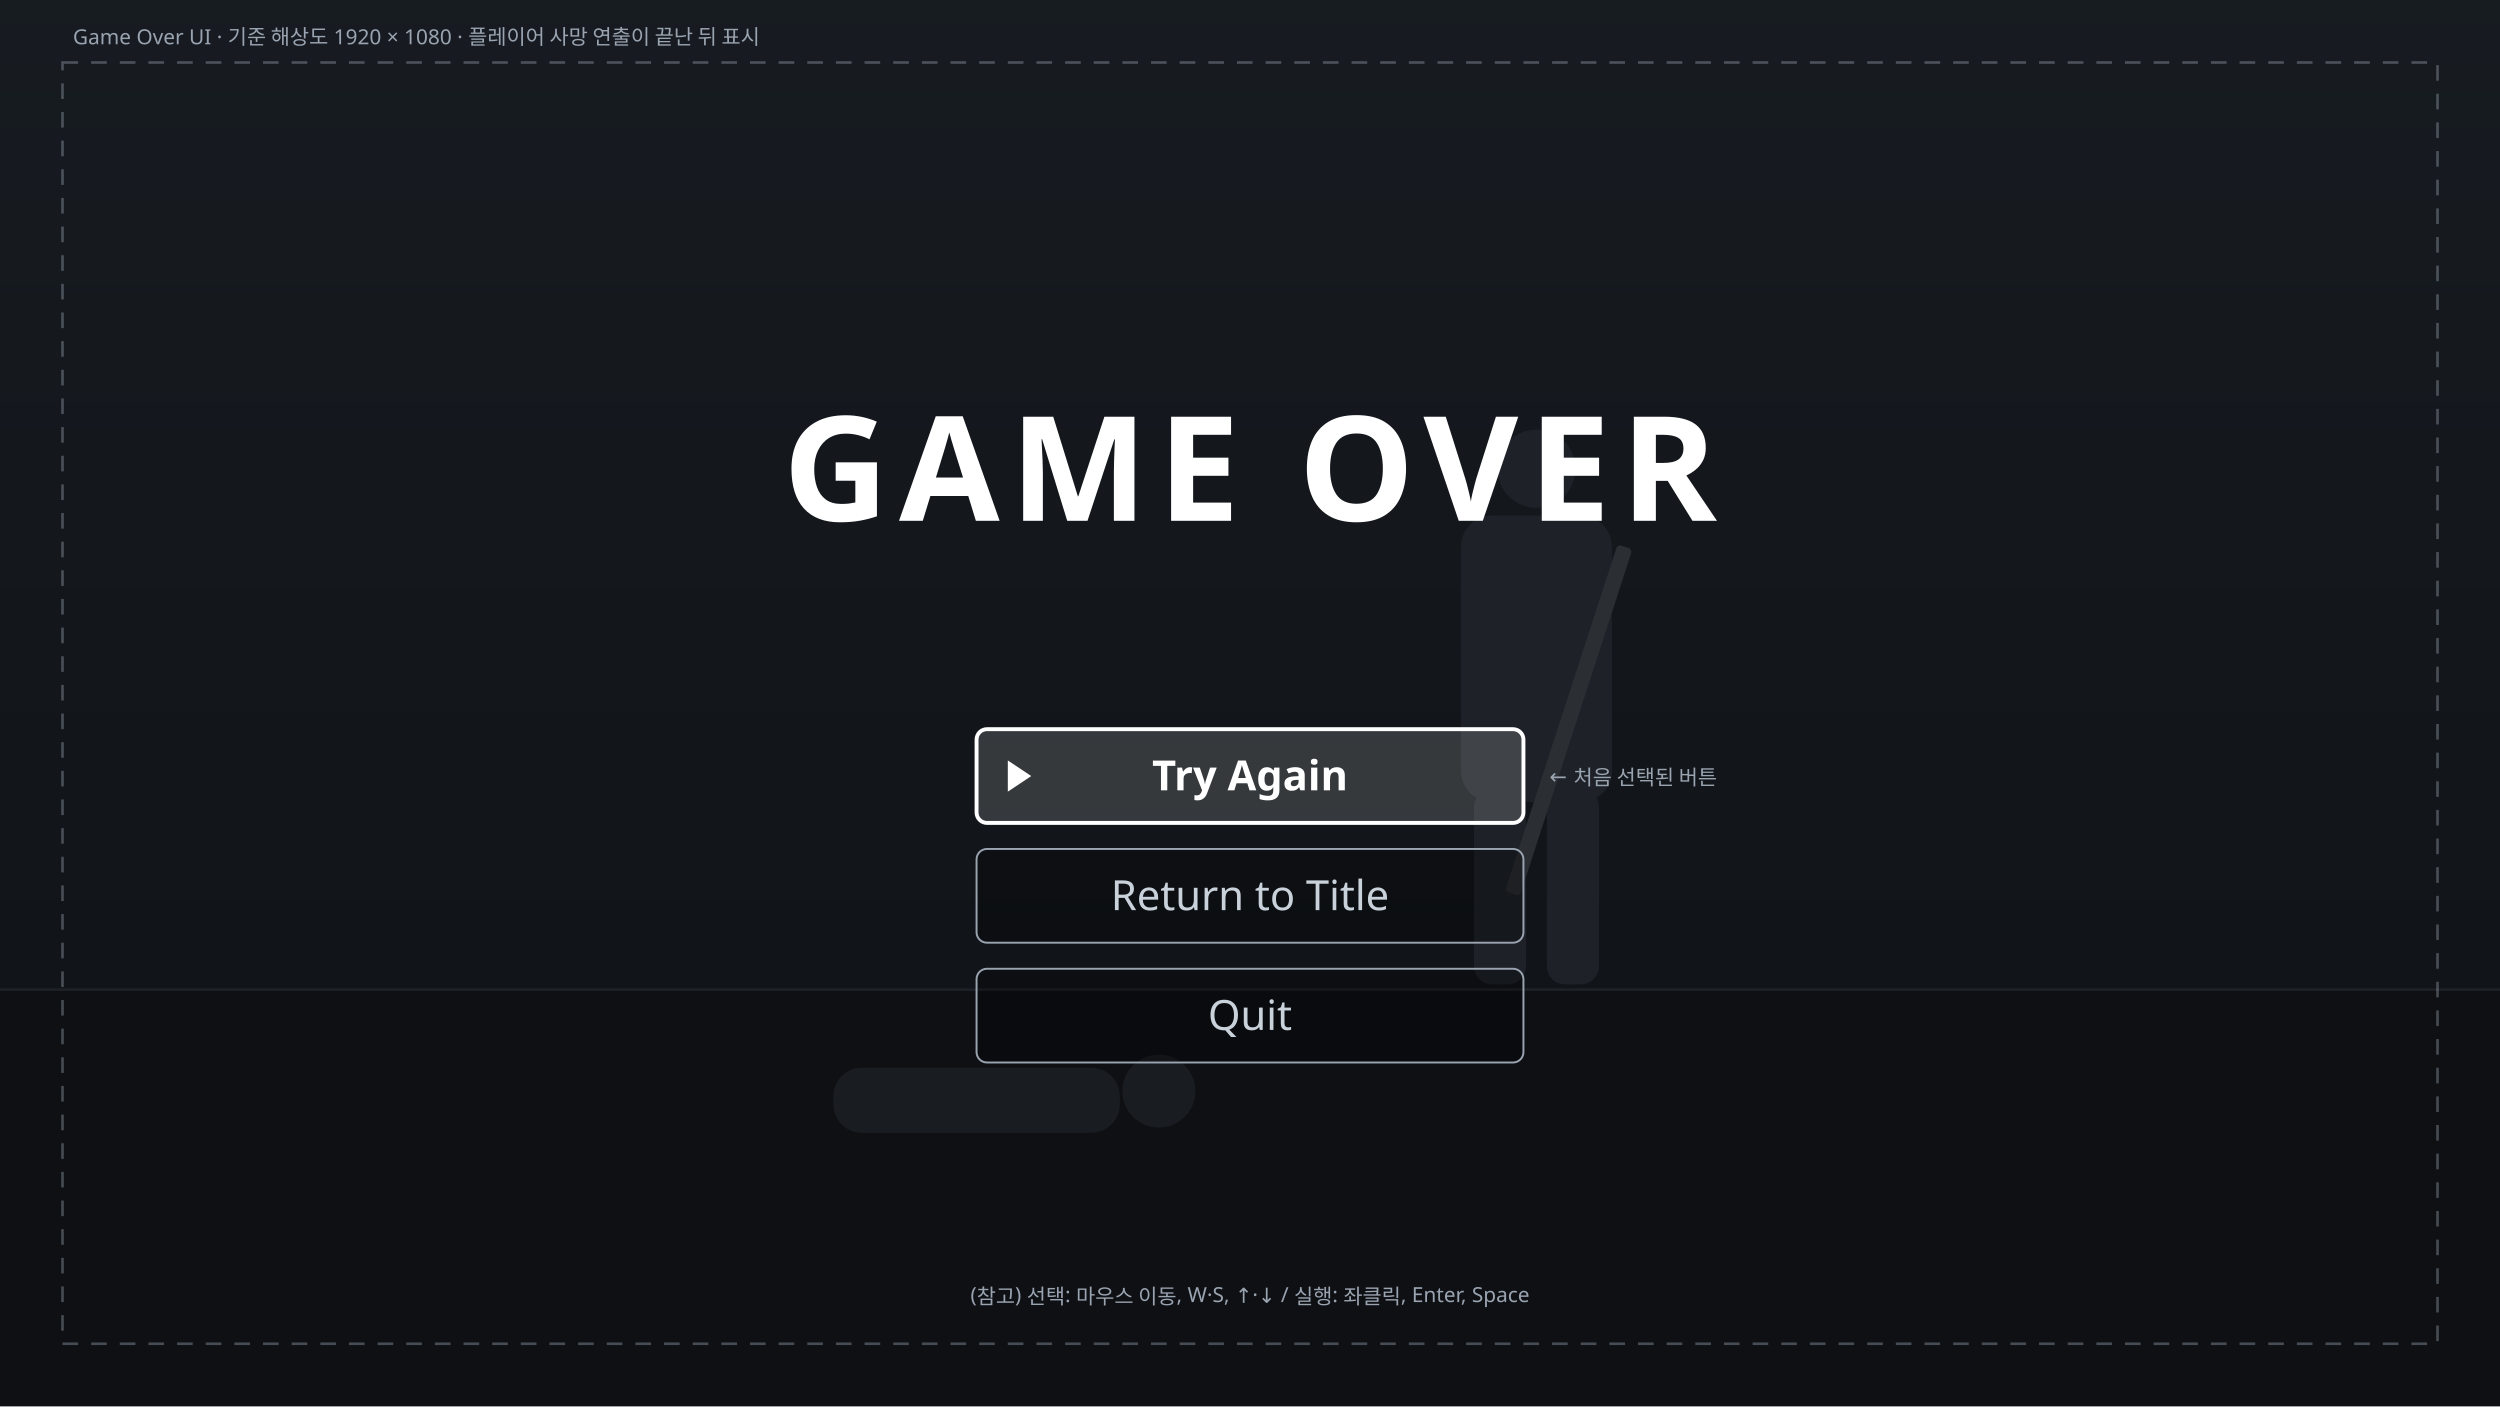
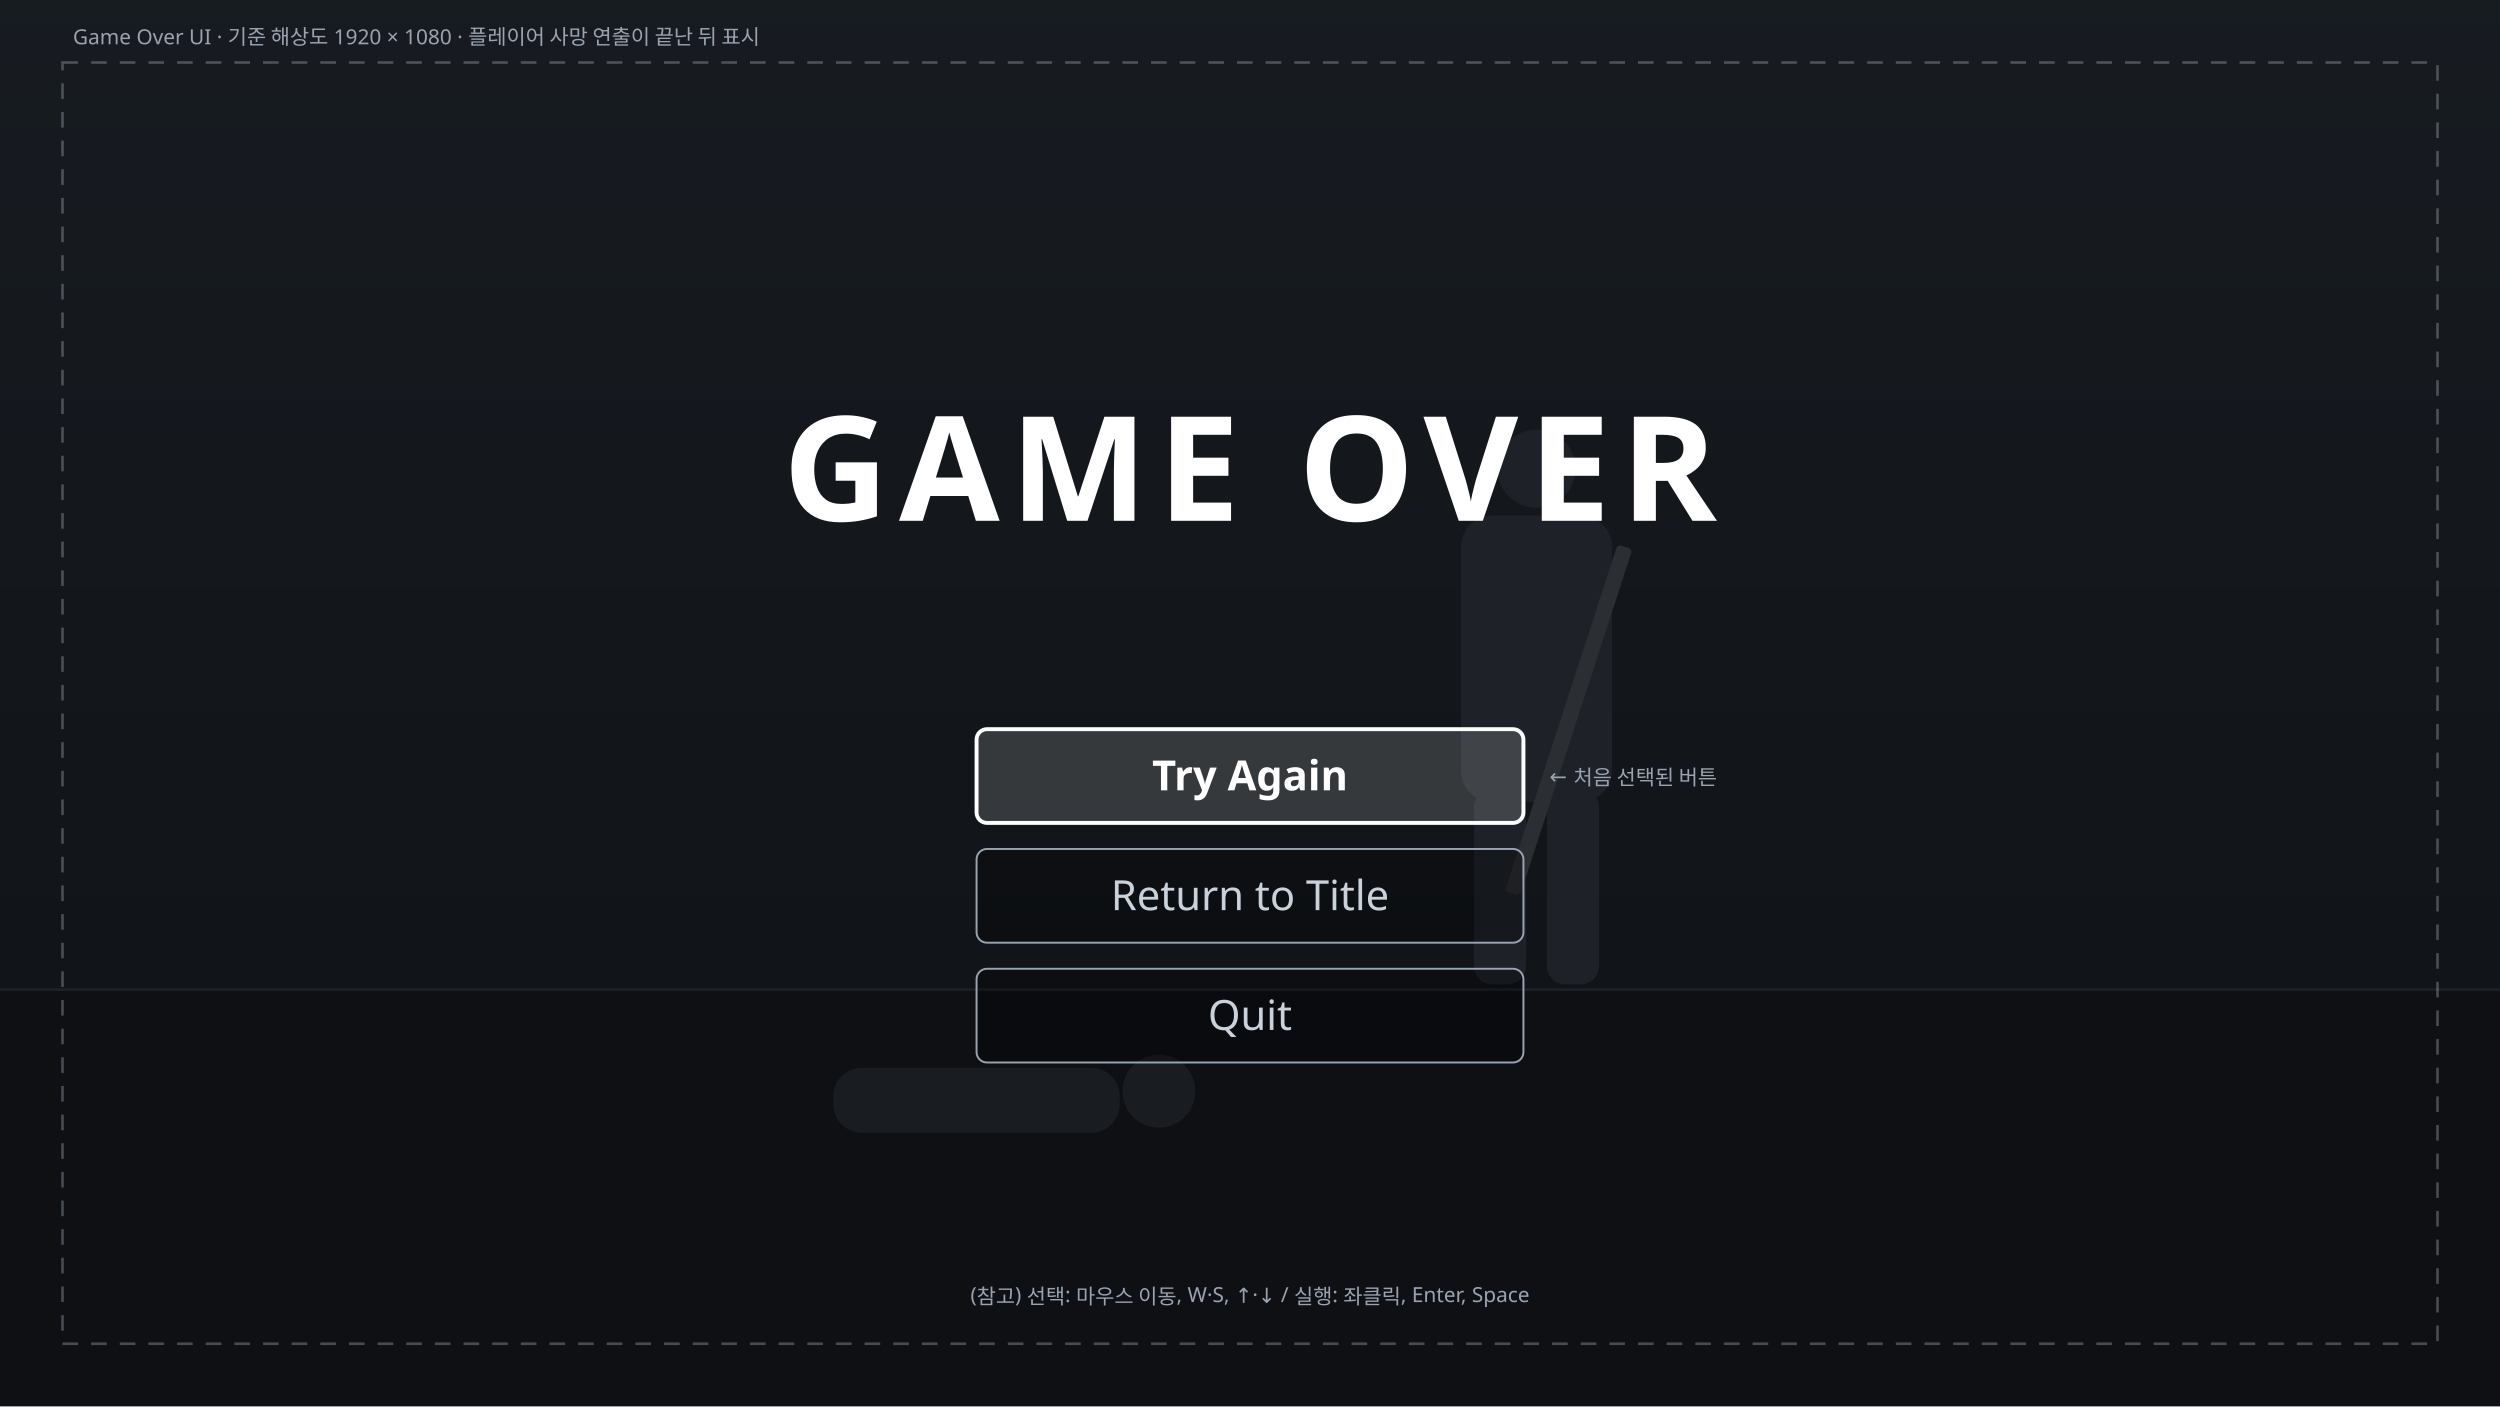
<svg xmlns="http://www.w3.org/2000/svg" width="1920" height="1080" viewBox="0 0 1920 1080" font-family="'Malgun Gothic', 'Apple SD Gothic Neo', 'Noto Sans KR', sans-serif">
  <defs>
    <linearGradient id="sky" x1="0" y1="0" x2="0" y2="1">
      <stop offset="0" stop-color="#3a4553" />
      <stop offset="1" stop-color="#2a323d" />
    </linearGradient>
  </defs>
  <rect width="1920" height="760" fill="url(#sky)" />
  <rect y="760" width="1920" height="320" fill="#222831" />
  <path d="M0 760 H1920" stroke="#4a5563" stroke-width="2" />
  <g fill="#4b5563">
    <circle cx="1180" cy="360" r="30" />
    <rect x="1122" y="396" width="116" height="220" rx="24" />
    <rect x="1132" y="606" width="40" height="150" rx="14" />
    <rect x="1188" y="606" width="40" height="150" rx="14" />
    <rect x="1242" y="420" width="12" height="280" rx="3" fill="#6b7280" transform="rotate(18 1248 420)" />
  </g>
  <g fill="#3f4753">
    <rect x="640" y="820" width="220" height="50" rx="22" />
    <circle cx="890" cy="838" r="28" />
  </g>
  <rect width="1920" height="1080" fill="#000000" fill-opacity="0.6" />
  <rect x="48" y="48" width="1824" height="984" fill="none" stroke="#9aa4b1" stroke-width="2" stroke-dasharray="12 10" opacity="0.4" />
  <text x="56" y="34" font-size="16" fill="#9aa4b1">Game Over UI · 기준 해상도 1920 × 1080 · 플레이어 사망 연출이 끝난 뒤 표시</text>
  <text x="960" y="400" font-size="112" font-weight="700" fill="#FFFFFF" text-anchor="middle" letter-spacing="8">GAME OVER</text>
  <g font-size="32" text-anchor="middle">
    <rect x="750" y="560" width="420" height="72" rx="8" fill="#FFFFFF" fill-opacity="0.15" stroke="#FFFFFF" stroke-width="3" />
-     <polygon points="774,584 774,608 792,596" fill="#FFFFFF" />
    <text x="960" y="607" fill="#FFFFFF" font-weight="700">Try Again</text>
    <rect x="750" y="652" width="420" height="72" rx="8" fill="#000000" fill-opacity="0.3" stroke="#9aa4b1" stroke-width="1.5" />
    <text x="960" y="699" fill="#c9d1db">Return to Title</text>
    <rect x="750" y="744" width="420" height="72" rx="8" fill="#000000" fill-opacity="0.3" stroke="#9aa4b1" stroke-width="1.5" />
    <text x="960" y="791" fill="#c9d1db">Quit</text>
  </g>
  <text x="1190" y="602" font-size="16" fill="#9aa4b1">← 처음 선택된 버튼</text>
  <text x="960" y="1000" font-size="16" fill="#9aa4b1" text-anchor="middle">(참고) 선택: 마우스 이동, W·S, ↑·↓ / 실행: 좌클릭, Enter, Space</text>
</svg>
